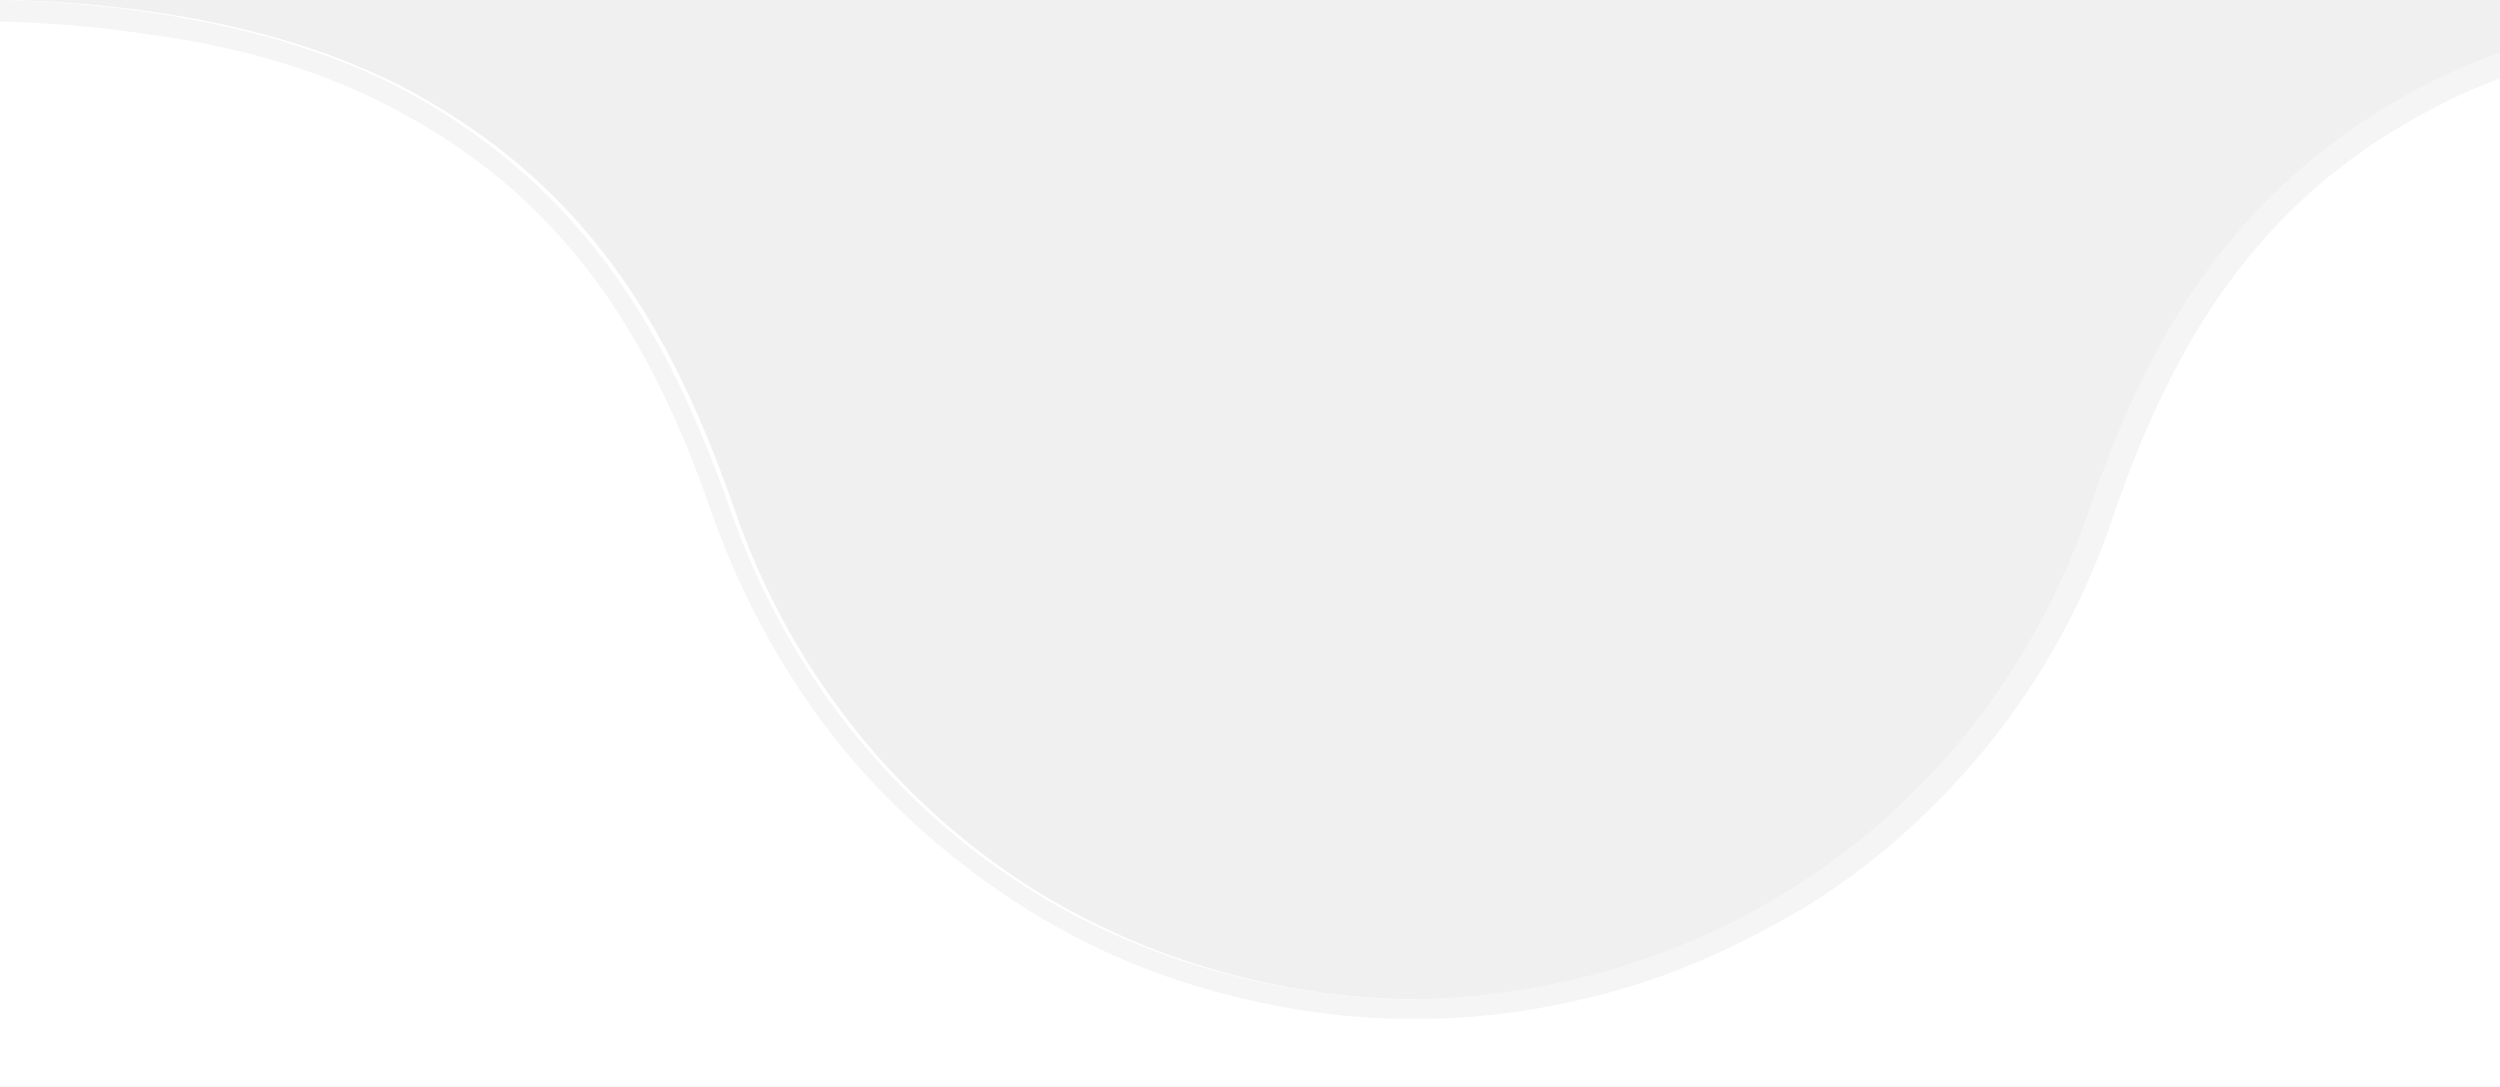
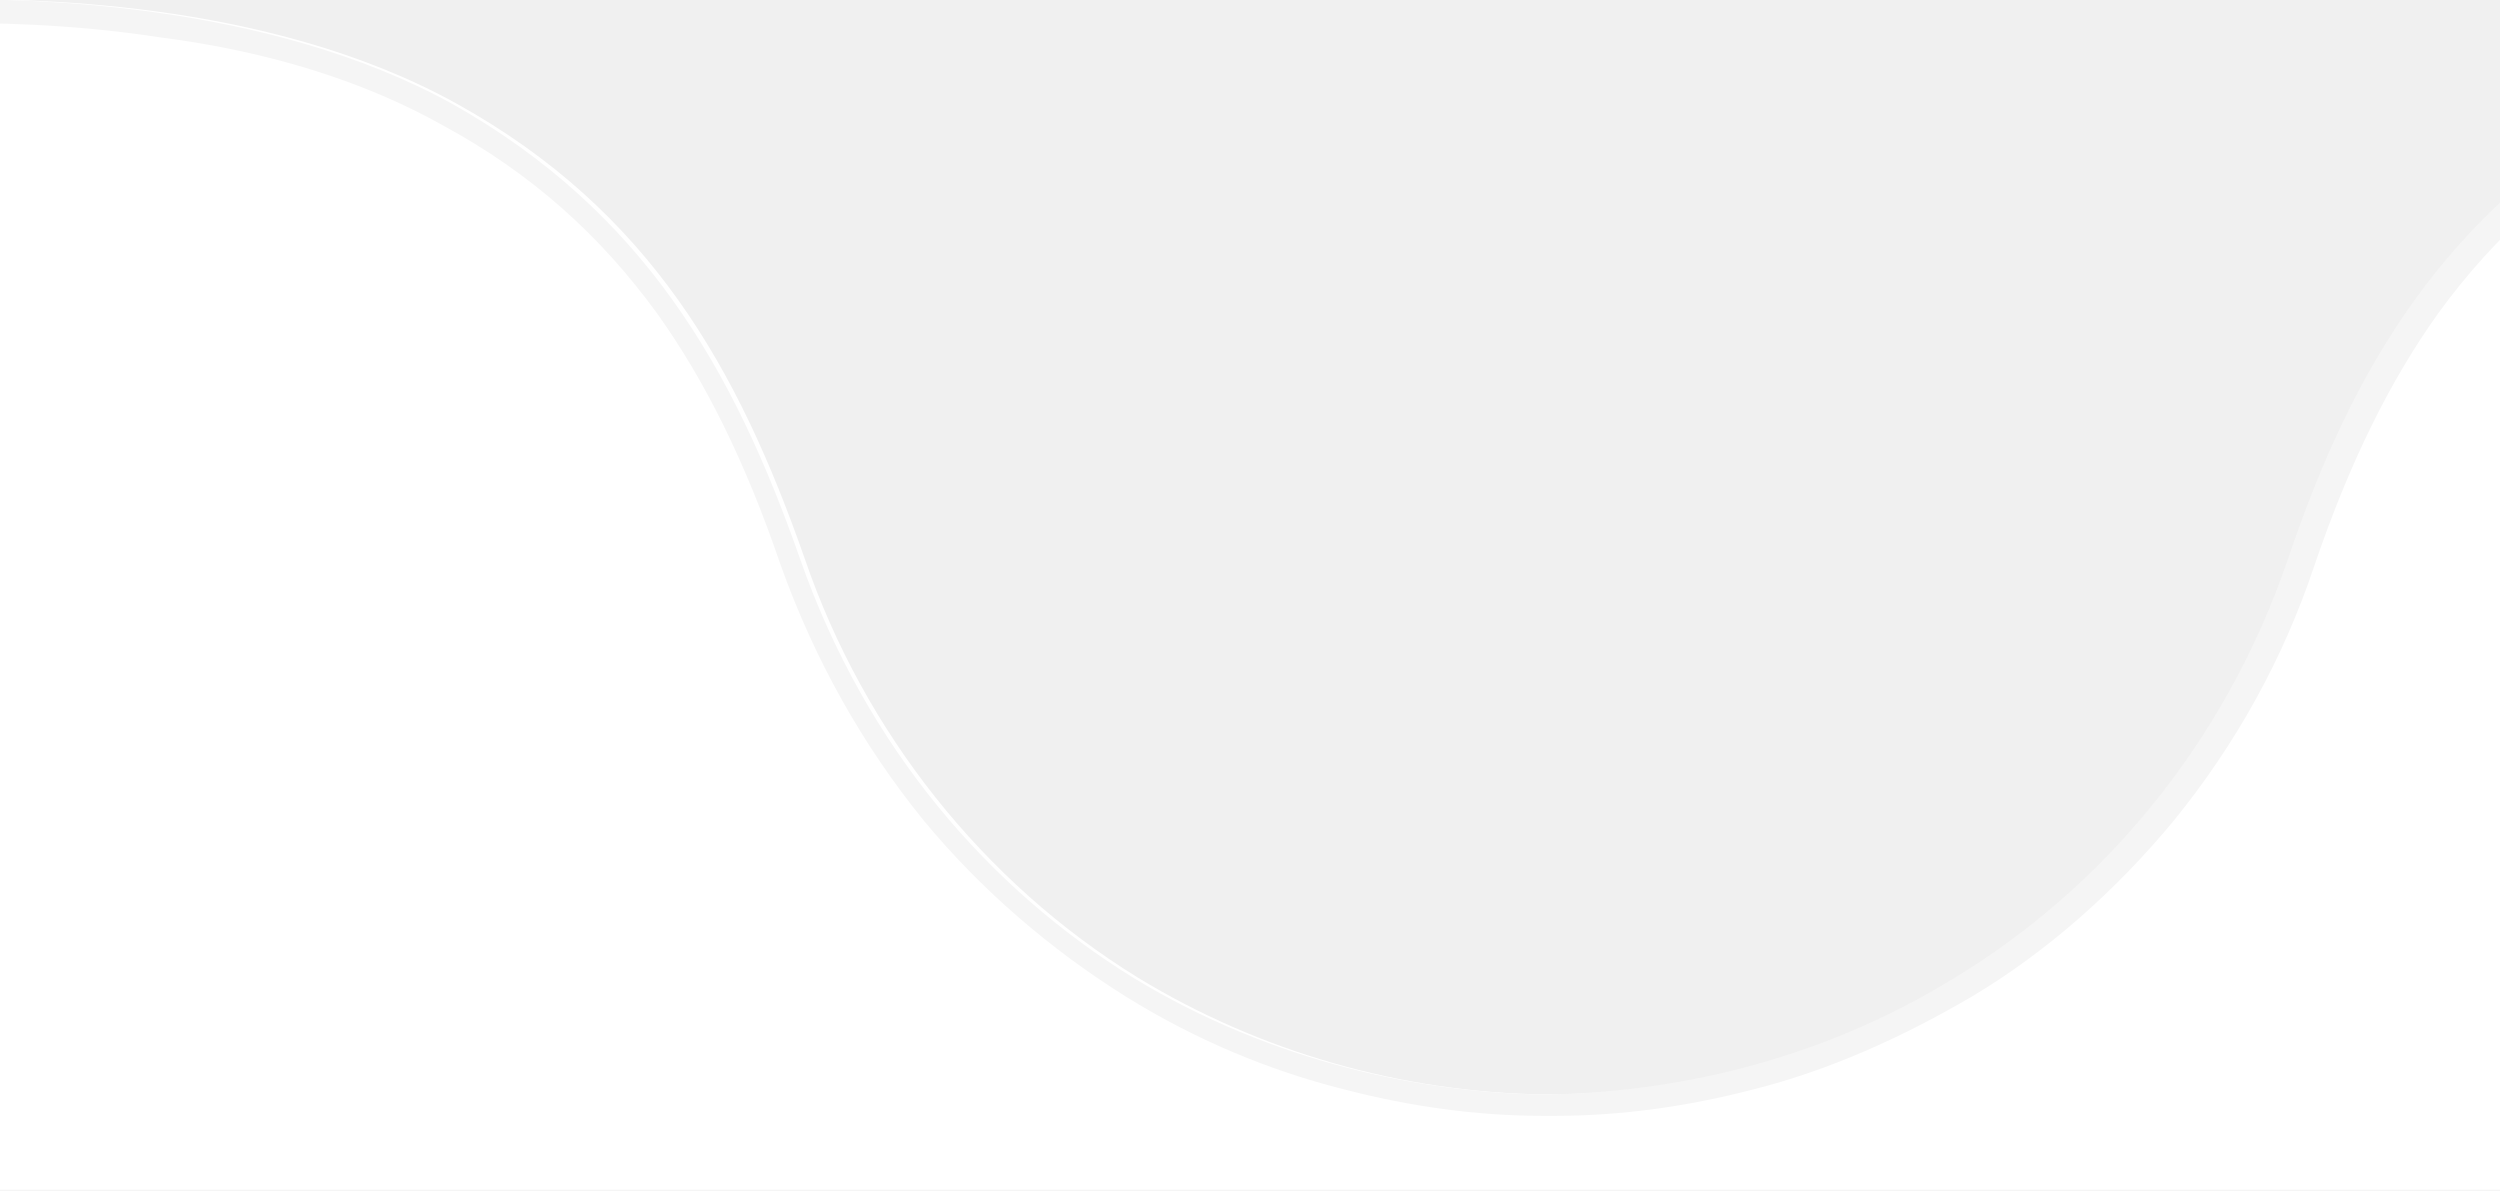
- <svg xmlns="http://www.w3.org/2000/svg" version="1.1" id="Layer_1" x="0px" y="0px" viewBox="0 0 115 50" style="enable-background:new 0 0 115 50;" xml:space="preserve">
+ <svg xmlns="http://www.w3.org/2000/svg" version="1.1" id="Layer_1" x="0px" y="0px" viewBox="0 0 105 50" style="enable-background:new 0 0 105 50;" xml:space="preserve">
  <style type="text/css">
	.st0{fill:#FFFFFF;}
	.st1{fill:none;}
	.st2{fill:#F5F5F5;}
</style>
  <g>
    <g transform="translate(5993 153.766)">
      <path class="st0" d="M-5927-102.8h-334.6v-51h266.4c2.9,0,13.3-0.1,21.4,4.4s11.8,11.1,14.6,19.1c2.5,7.3,7.5,13.6,14,17.6    c5.1,3.1,11,4.8,17,4.9h0.5c6-0.1,11.9-1.7,17-4.9c6.6-4.1,11.6-10.3,14-17.6c2.7-8,6.6-14.6,14.6-19.1s18.4-4.4,21.4-4.4h6.4v51    L-5927-102.8z" />
      <g>
        <path class="st1" d="M-5927-102.8h-334.6v-51h266.4c2.9,0,13.3-0.1,21.4,4.4s11.8,11.1,14.6,19.1c2.5,7.3,7.5,13.6,14,17.6     c5.1,3.1,11,4.8,17,4.9h0.5c6-0.1,11.9-1.7,17-4.9c6.6-4.1,11.6-10.3,14-17.6c2.7-8,6.6-14.6,14.6-19.1s18.4-4.4,21.4-4.4h6.4v51     L-5927-102.8z" />
        <path class="st2" d="M-5855.4-103.8v-49h-5.6c-1.4,0-4.8,0-8.7,0.6c-4.7,0.7-8.7,1.9-11.9,3.7c-3.7,2-6.6,4.6-9,7.9     c-2,2.8-3.7,6.2-5.2,10.6c-1.3,3.9-3.3,7.5-5.9,10.7c-2.4,2.9-5.3,5.5-8.5,7.4c-2.9,1.7-6,3.1-9.2,3.9c-2.7,0.7-5.5,1.1-8.3,1.1     h-0.5c-2.8,0-5.6-0.4-8.3-1.1c-3.2-0.8-6.3-2.1-9.2-3.9c-3.2-2-6.1-4.5-8.5-7.4c-2.6-3.2-4.6-6.8-6-10.7     c-1.5-4.4-3.2-7.8-5.2-10.6c-2.4-3.3-5.3-5.9-9-7.9c-3.2-1.8-7.2-3.1-11.9-3.7c-3.9-0.6-7.3-0.6-8.7-0.6h-265.6v49L-5855.4-103.8      M-5854.4-102.8h-407.3v-51h266.6c3.3,0,13.3,0.1,21.1,4.4c8,4.5,11.8,11.1,14.6,19.1c2.8,8,8,13.9,14,17.6     c5.9,3.6,12.2,4.8,17,4.9h0.5c4.8-0.1,11-1.2,17-4.9c6.1-3.7,11.3-9.7,14-17.6c2.7-8,6.6-14.6,14.6-19.1     c7.8-4.4,17.9-4.4,21.1-4.4h6.6L-5854.4-102.8L-5854.4-102.8z" />
      </g>
    </g>
  </g>
</svg>
